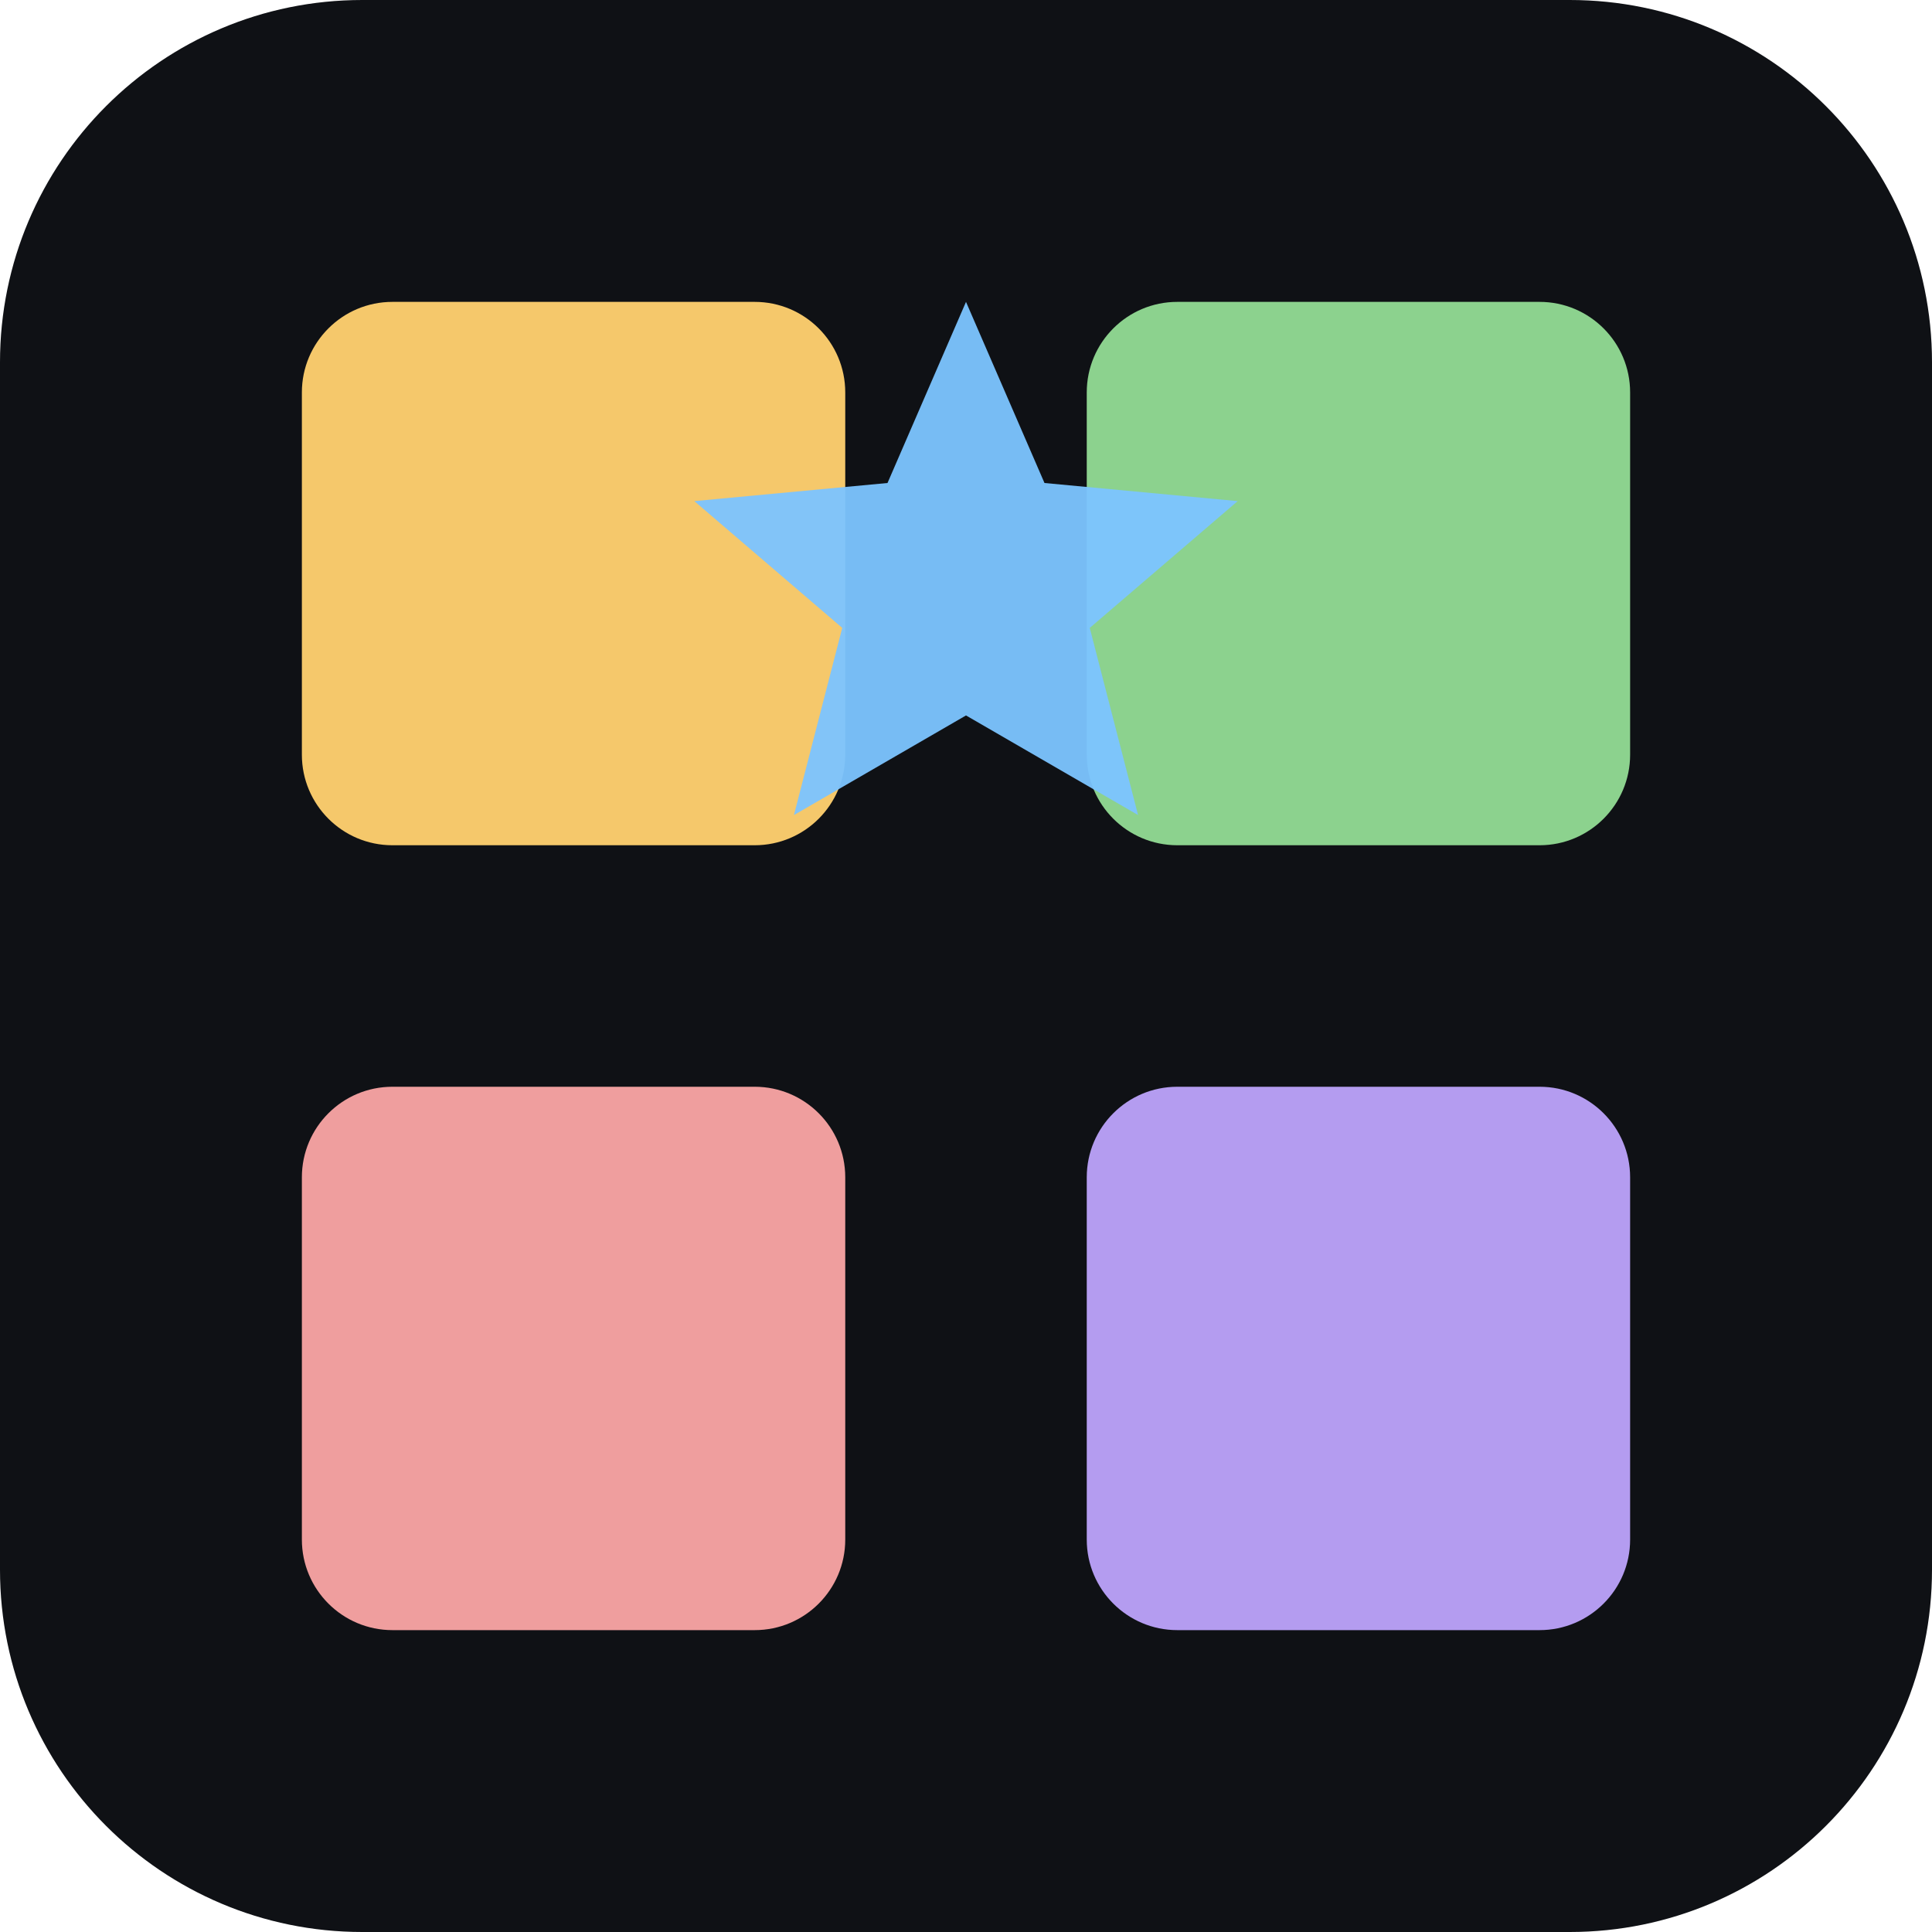
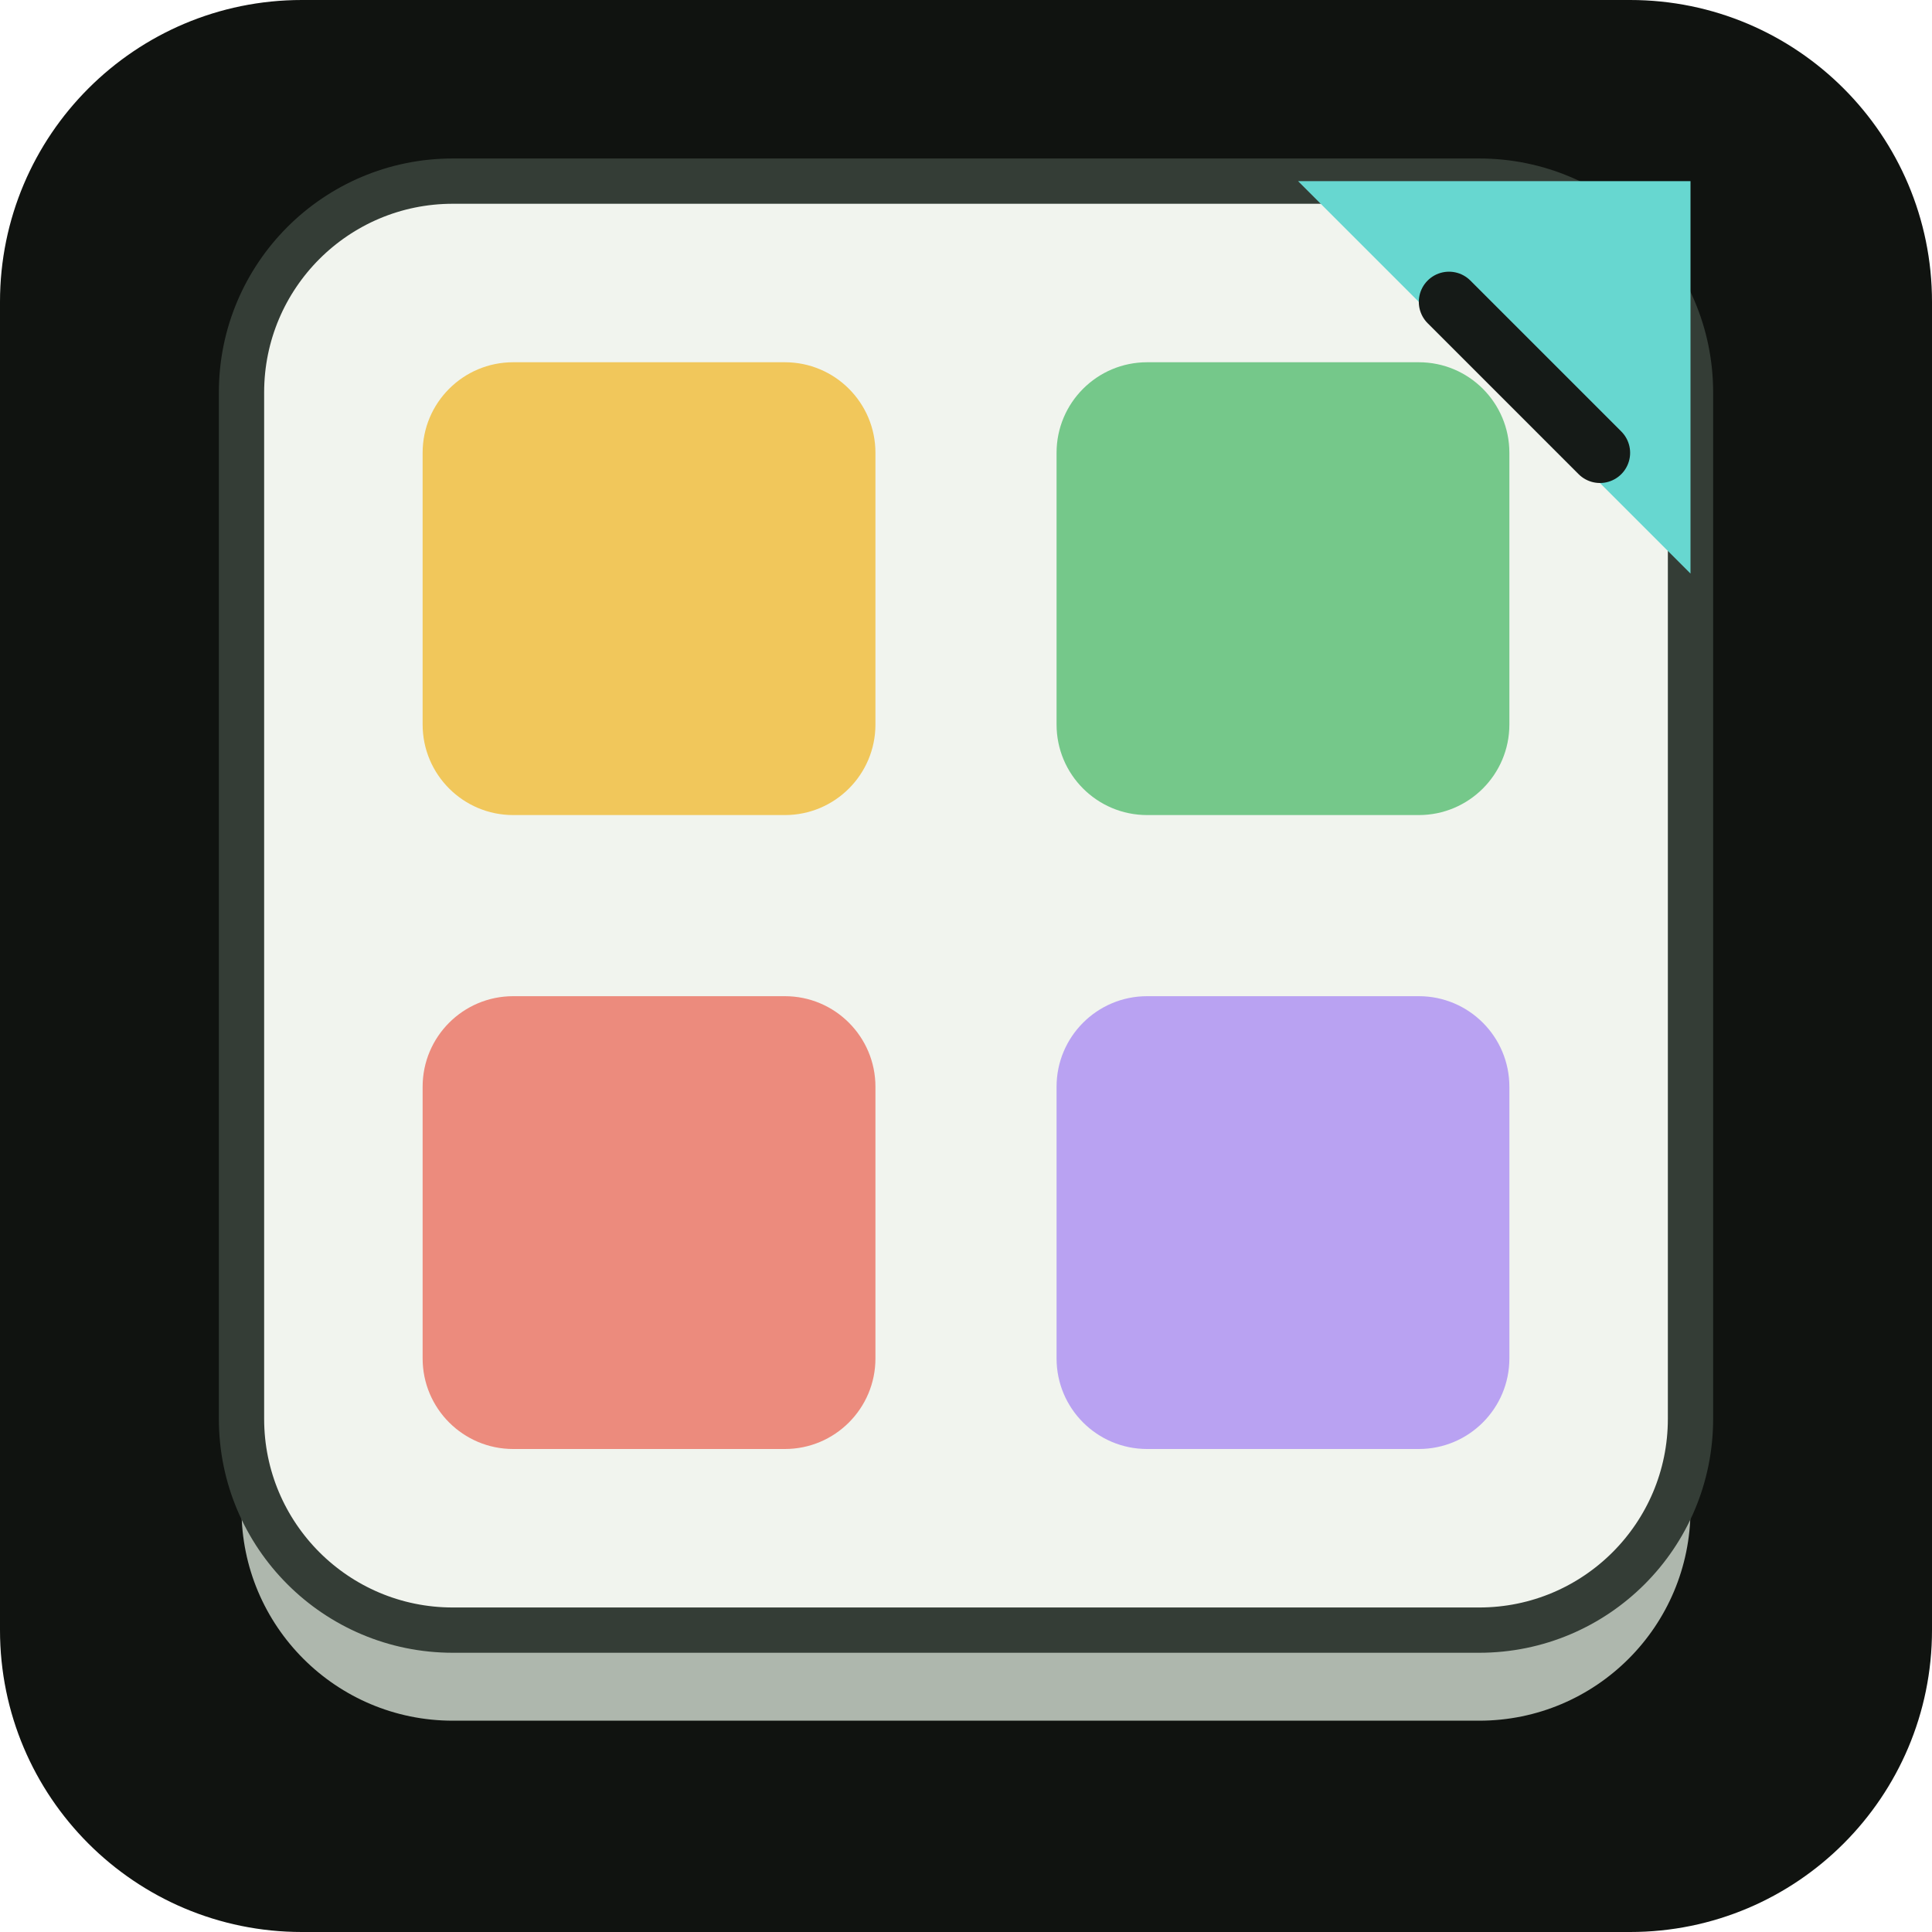
<svg xmlns="http://www.w3.org/2000/svg" viewBox="0 0 64 64">
-   <rect width="64" height="64" rx="12" fill="#0f1115" />
-   <g transform="translate(10 10)">
-     <rect x="0" y="0" width="18" height="18" rx="3" fill="#f5c86b" />
-     <rect x="26" y="0" width="18" height="18" rx="3" fill="#8cd28e" />
-     <rect x="0" y="26" width="18" height="18" rx="3" fill="#ef9e9e" />
-     <rect x="26" y="26" width="18" height="18" rx="3" fill="#b49cf0" />
-   </g>
-   <path d="M32 10 L34.6 16 L41 16.6 L36.1 20.8 L37.7 27 L32 23.7 L26.3 27 L27.9 20.8 L23 16.6 L29.4 16 Z" fill="#7cc4ff" opacity="0.95" />
+   <rect width="64" height="64" rx="10" fill="#101310" />
+   <rect x="8" y="9" width="48" height="48" rx="7" fill="#aeb7ad" />
+   <rect x="8" y="6" width="48" height="48" rx="7" fill="#f1f4ee" stroke="#343d36" stroke-width="1.5" />
+   <rect x="14" y="12" width="15" height="15" rx="3" fill="#f1c75b" />
+   <rect x="35" y="12" width="15" height="15" rx="3" fill="#75c88a" />
+   <rect x="14" y="33" width="15" height="15" rx="3" fill="#ec8b7d" />
+   <rect x="35" y="33" width="15" height="15" rx="3" fill="#b9a2f2" />
+   <path d="M43 6h13v13z" fill="#67d7d0" />
+   <path d="M48 10l5 5" stroke="#151a17" stroke-width="2" stroke-linecap="round" />
</svg>
